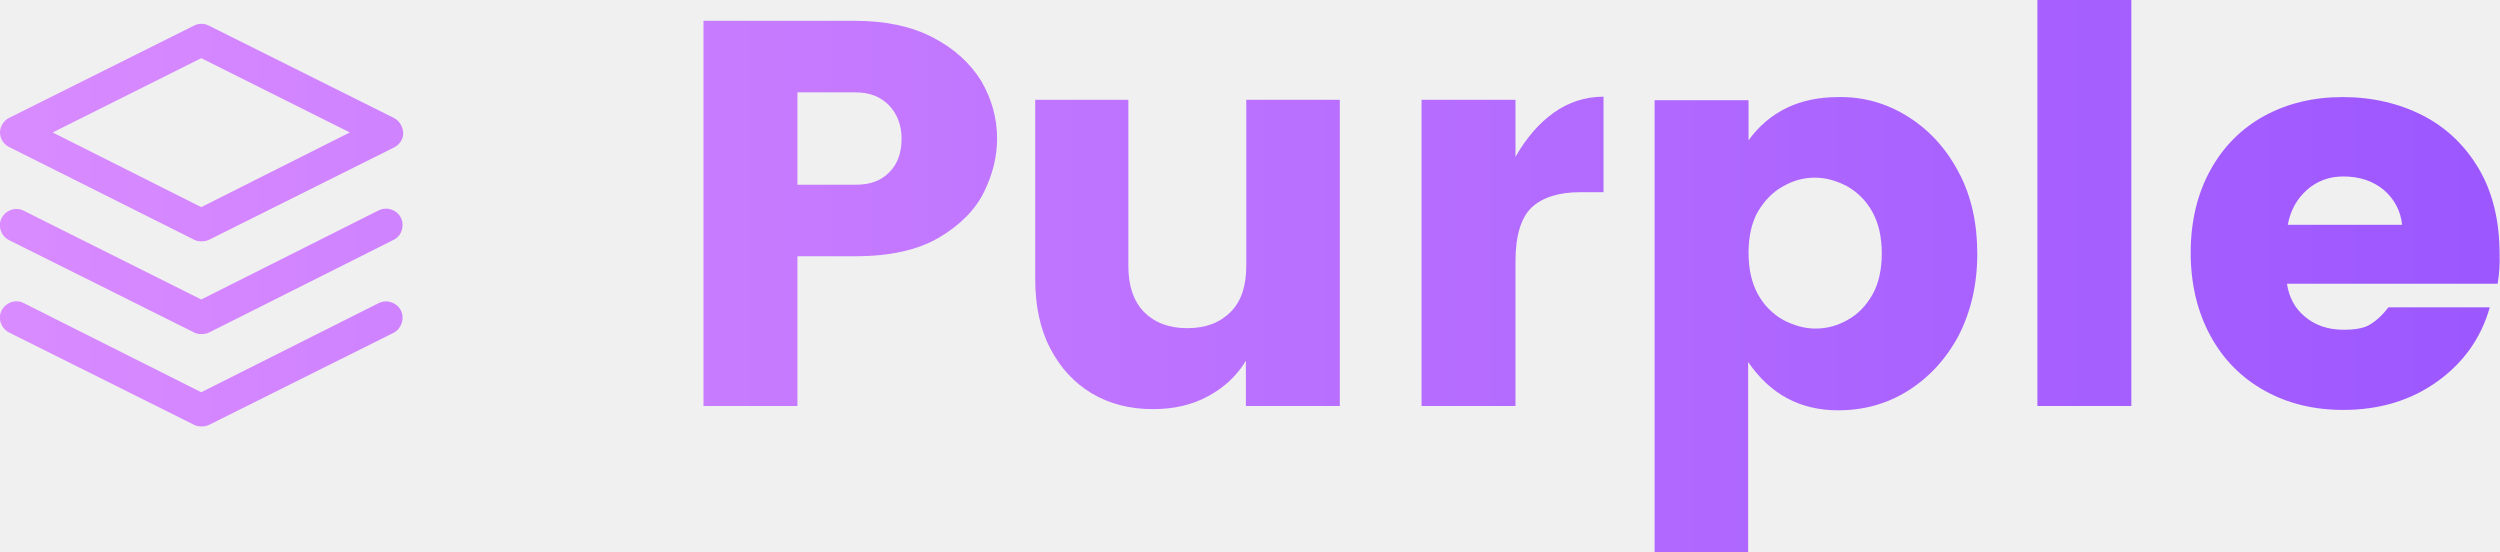
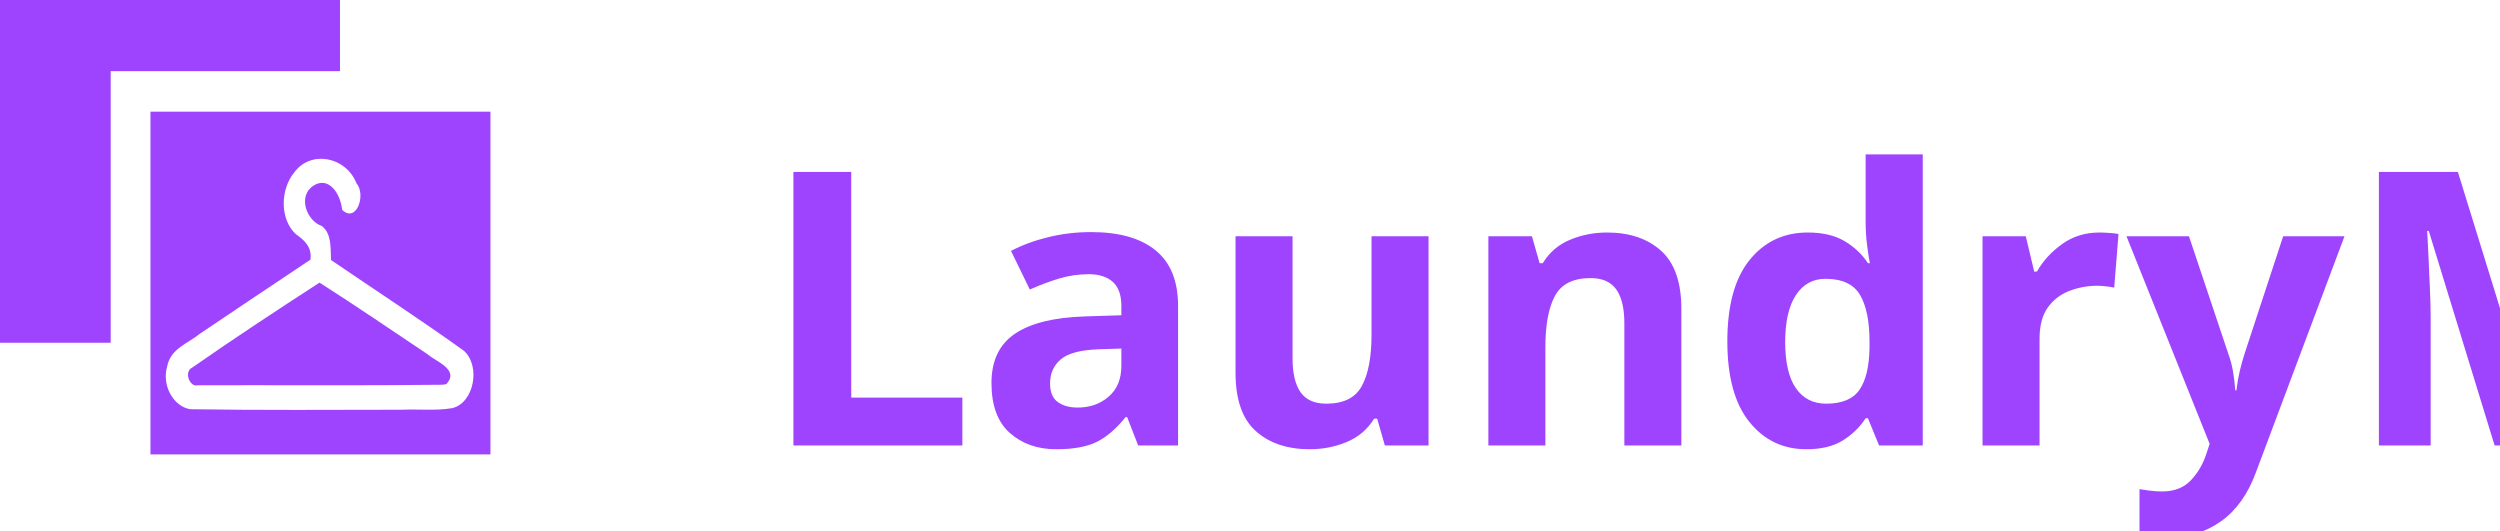
- <svg xmlns="http://www.w3.org/2000/svg" version="1.1" id="Layer_1" x="0px" y="0px" viewBox="0 0 636.1 140.4" style="enable-background:new 0 0 636.1 140.4;" xml:space="preserve">
-   <style type="text/css">
- 	.st0{fill:url(#SVGID_1_);}
- 	.st1{fill:url(#SVGID_2_);}
- 	.st2{fill:url(#SVGID_3_);}
- 	.st3{fill:url(#SVGID_4_);}
- 	.st4{fill:url(#SVGID_5_);}
- 	.st5{fill:url(#SVGID_6_);}
- 	.st6{fill:url(#SVGID_7_);}
- 	.st7{fill:url(#SVGID_8_);}
- 	.st8{fill:url(#SVGID_9_);}
- </style>
-   <linearGradient id="SVGID_1_" gradientUnits="userSpaceOnUse" x1="-14.647" y1="54.292" x2="656.557" y2="54.292">
-     <stop offset="1.502404e-03" style="stop-color:#DA8CFF" />
-     <stop offset="1" style="stop-color:#9A55FF" />
-   </linearGradient>
-   <path class="st0" d="M202.9,65.2v38.1h-23.9v-98h38.7c7.6,0,14.2,1.4,19.6,4.2c5.4,2.8,9.5,6.5,12.3,11c2.7,4.6,4.1,9.5,4.1,14.8  c0,4.5-1.1,9-3.3,13.5c-2.2,4.5-6,8.4-11.4,11.6c-5.4,3.2-12.5,4.8-21.4,4.8H202.9z M226.3,43.8c2.1-2.1,3.1-5,3.1-8.5  c0-3.4-1.1-6.3-3.2-8.5c-2.1-2.2-5-3.3-8.5-3.3h-14.8V47h14.8C221.4,47,224.2,46,226.3,43.8z" />
-   <linearGradient id="SVGID_2_" gradientUnits="userSpaceOnUse" x1="-14.647" y1="64.76" x2="656.557" y2="64.76">
-     <stop offset="1.502404e-03" style="stop-color:#DA8CFF" />
-     <stop offset="1" style="stop-color:#9A55FF" />
-   </linearGradient>
-   <path class="st1" d="M340.9,25.4v77.9H317V91.8c-2.3,3.8-5.5,6.8-9.6,9c-4,2.2-8.7,3.3-14,3.3c-5.9,0-11-1.3-15.6-4  c-4.5-2.7-8-6.5-10.6-11.5c-2.6-5-3.8-10.9-3.8-17.7V25.4h23.7v42.3c0,5,1.3,8.9,4,11.7c2.7,2.7,6.3,4.1,11,4.1  c4.7,0,8.3-1.4,11-4.1c2.7-2.7,4-6.6,4-11.7V25.4H340.9z" />
-   <linearGradient id="SVGID_3_" gradientUnits="userSpaceOnUse" x1="-14.647" y1="63.922" x2="656.557" y2="63.922">
-     <stop offset="1.502404e-03" style="stop-color:#DA8CFF" />
-     <stop offset="1" style="stop-color:#9A55FF" />
-   </linearGradient>
-   <path class="st2" d="M395.3,28.7c3.8-2.7,8-4.1,12.7-4.1v24.3h-5.9c-5.5,0-9.6,1.3-12.4,3.9c-2.7,2.6-4.1,7.2-4.1,13.7v36.8h-23.9  V25.4h23.9v14.5C388.3,35.2,391.5,31.4,395.3,28.7z" />
-   <linearGradient id="SVGID_4_" gradientUnits="userSpaceOnUse" x1="-14.647" y1="82.485" x2="656.557" y2="82.485">
-     <stop offset="1.502404e-03" style="stop-color:#DA8CFF" />
-     <stop offset="1" style="stop-color:#9A55FF" />
-   </linearGradient>
-   <path class="st3" d="M485.5,29.7c5.4,3.4,9.7,8.1,12.9,14.2c3.2,6,4.7,12.9,4.7,20.7c0,7.7-1.6,14.6-4.7,20.7  c-3.2,6-7.5,10.7-12.9,14.1s-11.4,5-17.8,5c-9.7,0-17.3-4.1-22.9-12.3v48.4H421v-115h23.9v10.2c5.3-7.3,12.9-11,22.9-11  C474.2,24.6,480.1,26.3,485.5,29.7z M453.7,47.4c-2.6,1.4-4.7,3.6-6.4,6.4c-1.6,2.8-2.4,6.4-2.4,10.5c0,4.2,0.8,7.7,2.4,10.6  c1.6,2.9,3.8,5,6.4,6.5c2.7,1.4,5.4,2.2,8.2,2.2c2.9,0,5.6-0.7,8.2-2.2c2.6-1.4,4.7-3.6,6.3-6.4c1.6-2.8,2.4-6.4,2.4-10.5  c0-4.2-0.8-7.7-2.4-10.6c-1.6-2.9-3.8-5-6.4-6.5c-2.7-1.4-5.4-2.2-8.2-2.2C459,45.2,456.3,45.9,453.7,47.4z" />
-   <linearGradient id="SVGID_5_" gradientUnits="userSpaceOnUse" x1="-14.647" y1="51.64" x2="656.557" y2="51.64">
-     <stop offset="1.502404e-03" style="stop-color:#DA8CFF" />
-     <stop offset="1" style="stop-color:#9A55FF" />
-   </linearGradient>
-   <path class="st4" d="M542.3,0v103.3h-23.9V0H542.3z" />
-   <linearGradient id="SVGID_6_" gradientUnits="userSpaceOnUse" x1="-14.647" y1="64.411" x2="656.557" y2="64.411">
-     <stop offset="1.502404e-03" style="stop-color:#DA8CFF" />
-     <stop offset="1" style="stop-color:#9A55FF" />
-   </linearGradient>
-   <path class="st5" d="M635.5,72.2h-53.6c0.5,3.4,2,6.3,4.6,8.4c2.6,2.2,5.9,3.3,9.8,3.3c3,0,5.2-0.4,6.7-1.3c1.5-0.9,3.1-2.3,4.7-4.4  h25.8c-2.2,7.8-6.7,14.1-13.4,18.9c-6.7,4.8-14.7,7.2-23.9,7.2c-7.4,0-14.1-1.6-20-4.9c-5.9-3.3-10.5-7.9-13.8-14  c-3.3-6.1-5-13.1-5-21.1c0-8,1.7-15,5-21c3.3-6,7.9-10.6,13.7-13.8c5.9-3.2,12.5-4.8,20-4.8c7.5,0,14.3,1.6,20.4,4.7  c6,3.1,10.8,7.7,14.3,13.7c3.5,6,5.2,13.3,5.2,21.6C636.1,67.3,635.9,69.8,635.5,72.2z M611.2,57.2c-0.4-3.6-2-6.6-4.7-8.9  c-2.8-2.3-6.2-3.4-10.3-3.4c-3.5,0-6.6,1.1-9.2,3.4c-2.6,2.3-4.2,5.2-4.9,8.9H611.2z" />
+ <svg xmlns="http://www.w3.org/2000/svg" width="372" height="79">
  <g>
-     <g>
-       <linearGradient id="SVGID_7_" gradientUnits="userSpaceOnUse" x1="-14.647" y1="33.748" x2="656.557" y2="33.748">
-         <stop offset="1.502404e-03" style="stop-color:#DA8CFF" />
-         <stop offset="1" style="stop-color:#9A55FF" />
-       </linearGradient>
-       <path class="st6" d="M100.2,30L53.1,6.5c-1.2-0.6-2.5-0.6-3.7,0L2.3,30C0.9,30.7,0,32.2,0,33.7c0,1.6,0.9,3,2.3,3.7L49.4,61    c0.6,0.3,1.2,0.4,1.9,0.4c0.6,0,1.3-0.1,1.9-0.4l47.1-23.5c1.4-0.7,2.3-2.1,2.3-3.7C102.5,32.2,101.6,30.7,100.2,30z M51.2,52.7    L13.4,33.7l37.8-18.9l37.8,18.9L51.2,52.7z" />
+     <rect fill="#fff" id="canvas_background" height="81" width="374" y="-1" x="-1" />
+     <g display="none" overflow="visible" y="0" x="0" height="100%" width="100%" id="canvasGrid">
+       <rect fill="url(#gridpattern)" stroke-width="0" y="0" x="0" height="100%" width="100%" />
    </g>
  </g>
  <g>
-     <g>
-       <linearGradient id="SVGID_8_" gradientUnits="userSpaceOnUse" x1="-14.647" y1="92.608" x2="656.557" y2="92.608">
-         <stop offset="1.502404e-03" style="stop-color:#DA8CFF" />
-         <stop offset="1" style="stop-color:#9A55FF" />
-       </linearGradient>
-       <path class="st7" d="M102,79c-1-2-3.5-2.9-5.6-1.9L51.2,99.8L6,77.1c-2-1-4.5-0.2-5.6,1.9c-1,2-0.2,4.5,1.9,5.6l47.1,23.5    c0.6,0.3,1.2,0.4,1.9,0.4c0.6,0,1.3-0.1,1.9-0.4l47.1-23.5C102.2,83.5,103,81,102,79z" />
-     </g>
-   </g>
-   <g>
-     <g>
-       <linearGradient id="SVGID_9_" gradientUnits="userSpaceOnUse" x1="-14.647" y1="69.064" x2="656.557" y2="69.064">
-         <stop offset="1.502404e-03" style="stop-color:#DA8CFF" />
-         <stop offset="1" style="stop-color:#9A55FF" />
-       </linearGradient>
-       <path class="st8" d="M102,55.4c-1-2-3.5-2.9-5.6-1.9L51.2,76.2L6,53.6c-2-1-4.5-0.2-5.6,1.9c-1,2-0.2,4.5,1.9,5.6l47.1,23.5    c0.6,0.3,1.2,0.4,1.9,0.4c0.6,0,1.3-0.1,1.9-0.4L100.2,61C102.2,60,103,57.5,102,55.4z" />
-     </g>
+     <text font-weight="bold" xml:space="preserve" text-anchor="start" font-family="'Trebuchet MS', Gadget, sans-serif" font-size="57" id="svg_2" y="66.284" x="112.932" stroke-width="0" stroke="#000" fill="#9e44ff">LaundryM</text>
+     <rect stroke="#000" id="svg_3" height="51" width="50.588" y="0" x="0" stroke-width="0" fill="#9e44ff" />
+     <rect stroke="#ffffff" id="svg_7" height="51" width="50.588" y="10.588" x="16.471" stroke-width="0" fill="#ffffff" />
+     <rect stroke="#000" id="svg_8" height="51" width="50.588" y="16.616" x="22.39" stroke-width="0" fill="#9e44ff" />
+     <path id="svg_18" d="m28.31,60.893c-2.522,-0.409 -4.262,-3.57 -3.44,-6.35c0.508,-2.696 3.109,-3.433 4.833,-4.856c5.479,-3.712 10.989,-7.364 16.485,-11.044c0.289,-1.795 -0.876,-2.913 -2.121,-3.757c-2.49,-2.259 -2.354,-6.76 -0.246,-9.275c2.471,-3.315 7.672,-2.273 9.214,1.648c1.496,1.743 -0.028,6.012 -2.127,3.957c-0.219,-2.334 -1.966,-5.072 -4.271,-3.589c-2.405,1.578 -0.984,5.255 1.237,5.996c1.499,1.147 1.3,3.274 1.379,5.066c6.586,4.491 13.256,8.828 19.752,13.487c2.586,2.293 1.523,7.813 -1.734,8.561c-2.469,0.406 -5.002,0.12 -7.496,0.231c-10.488,0.009 -20.979,0.091 -31.466,-0.077l0,0zm38.16,-3.794c1.888,-2.149 -1.643,-3.305 -2.807,-4.357c-5.357,-3.592 -10.697,-7.223 -16.118,-10.689c-6.351,4.119 -12.688,8.28 -18.922,12.629c-1.32,0.603 -0.401,3.015 0.826,2.644c12.07,-0.03 24.141,0.073 36.209,-0.075c0.267,-0.039 0.568,0.014 0.811,-0.151l0,0z" stroke-opacity="null" stroke-width="0" stroke="#000" fill="#ffffff" />
  </g>
</svg>
